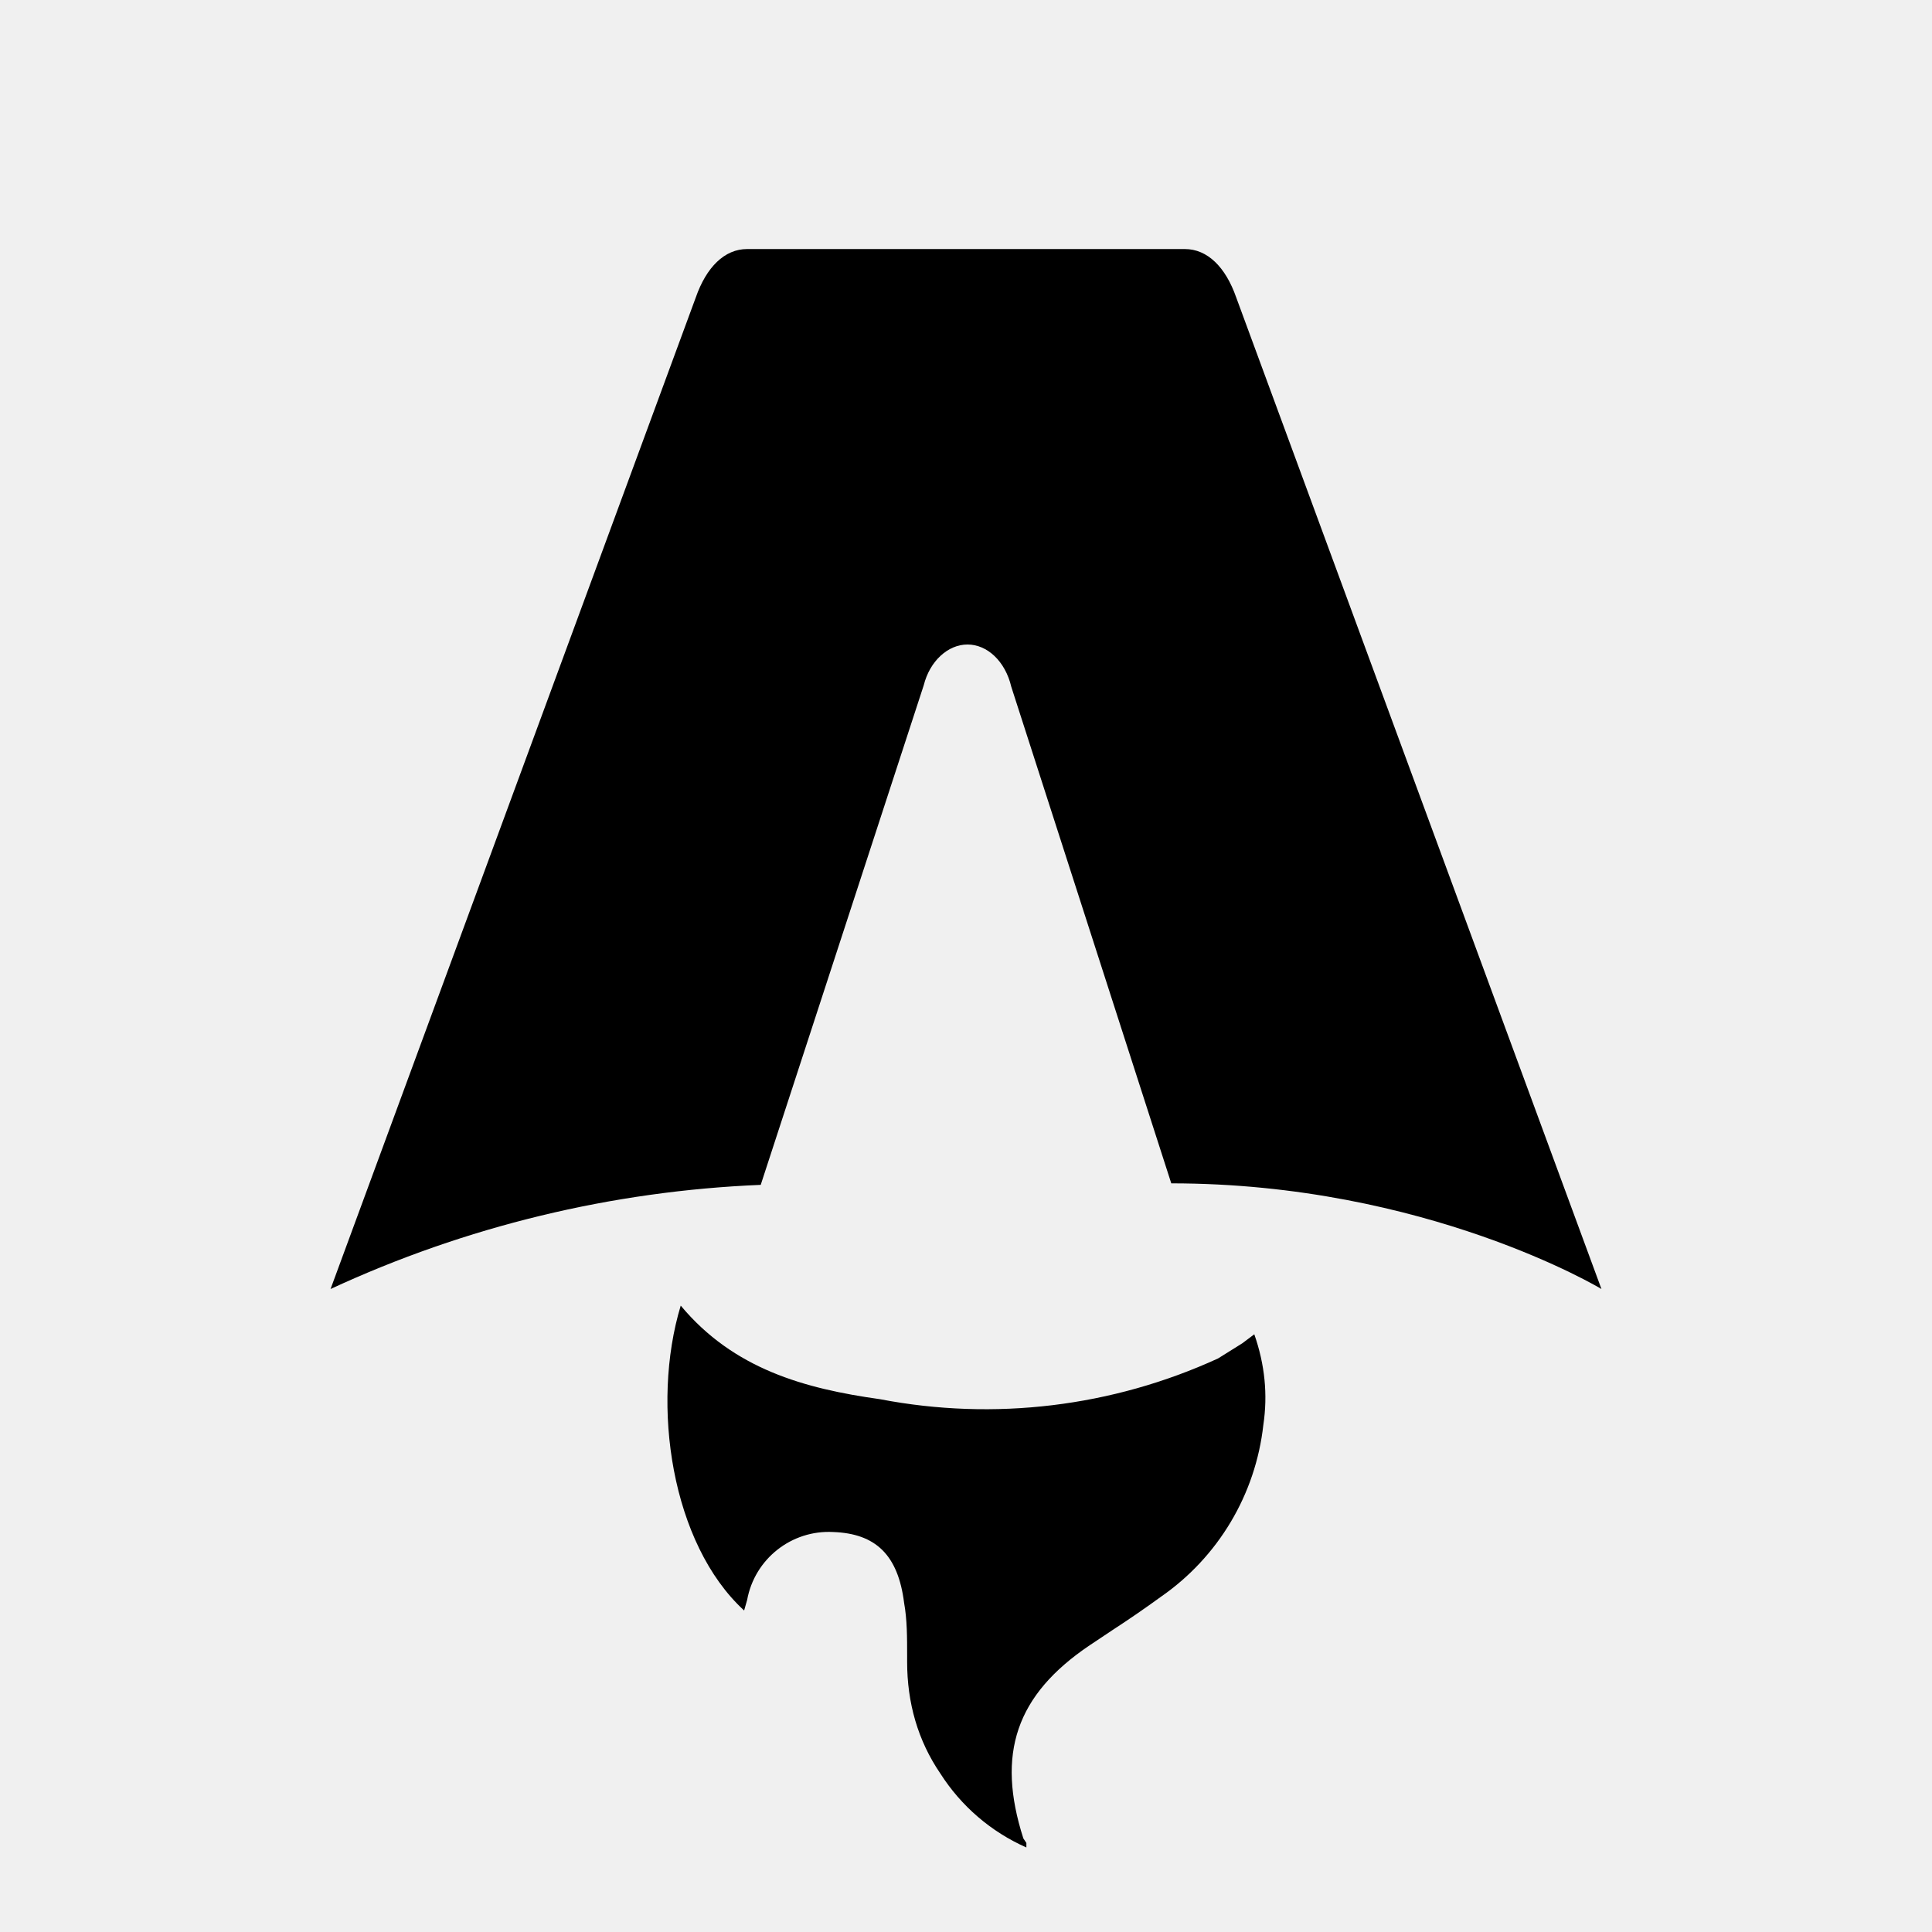
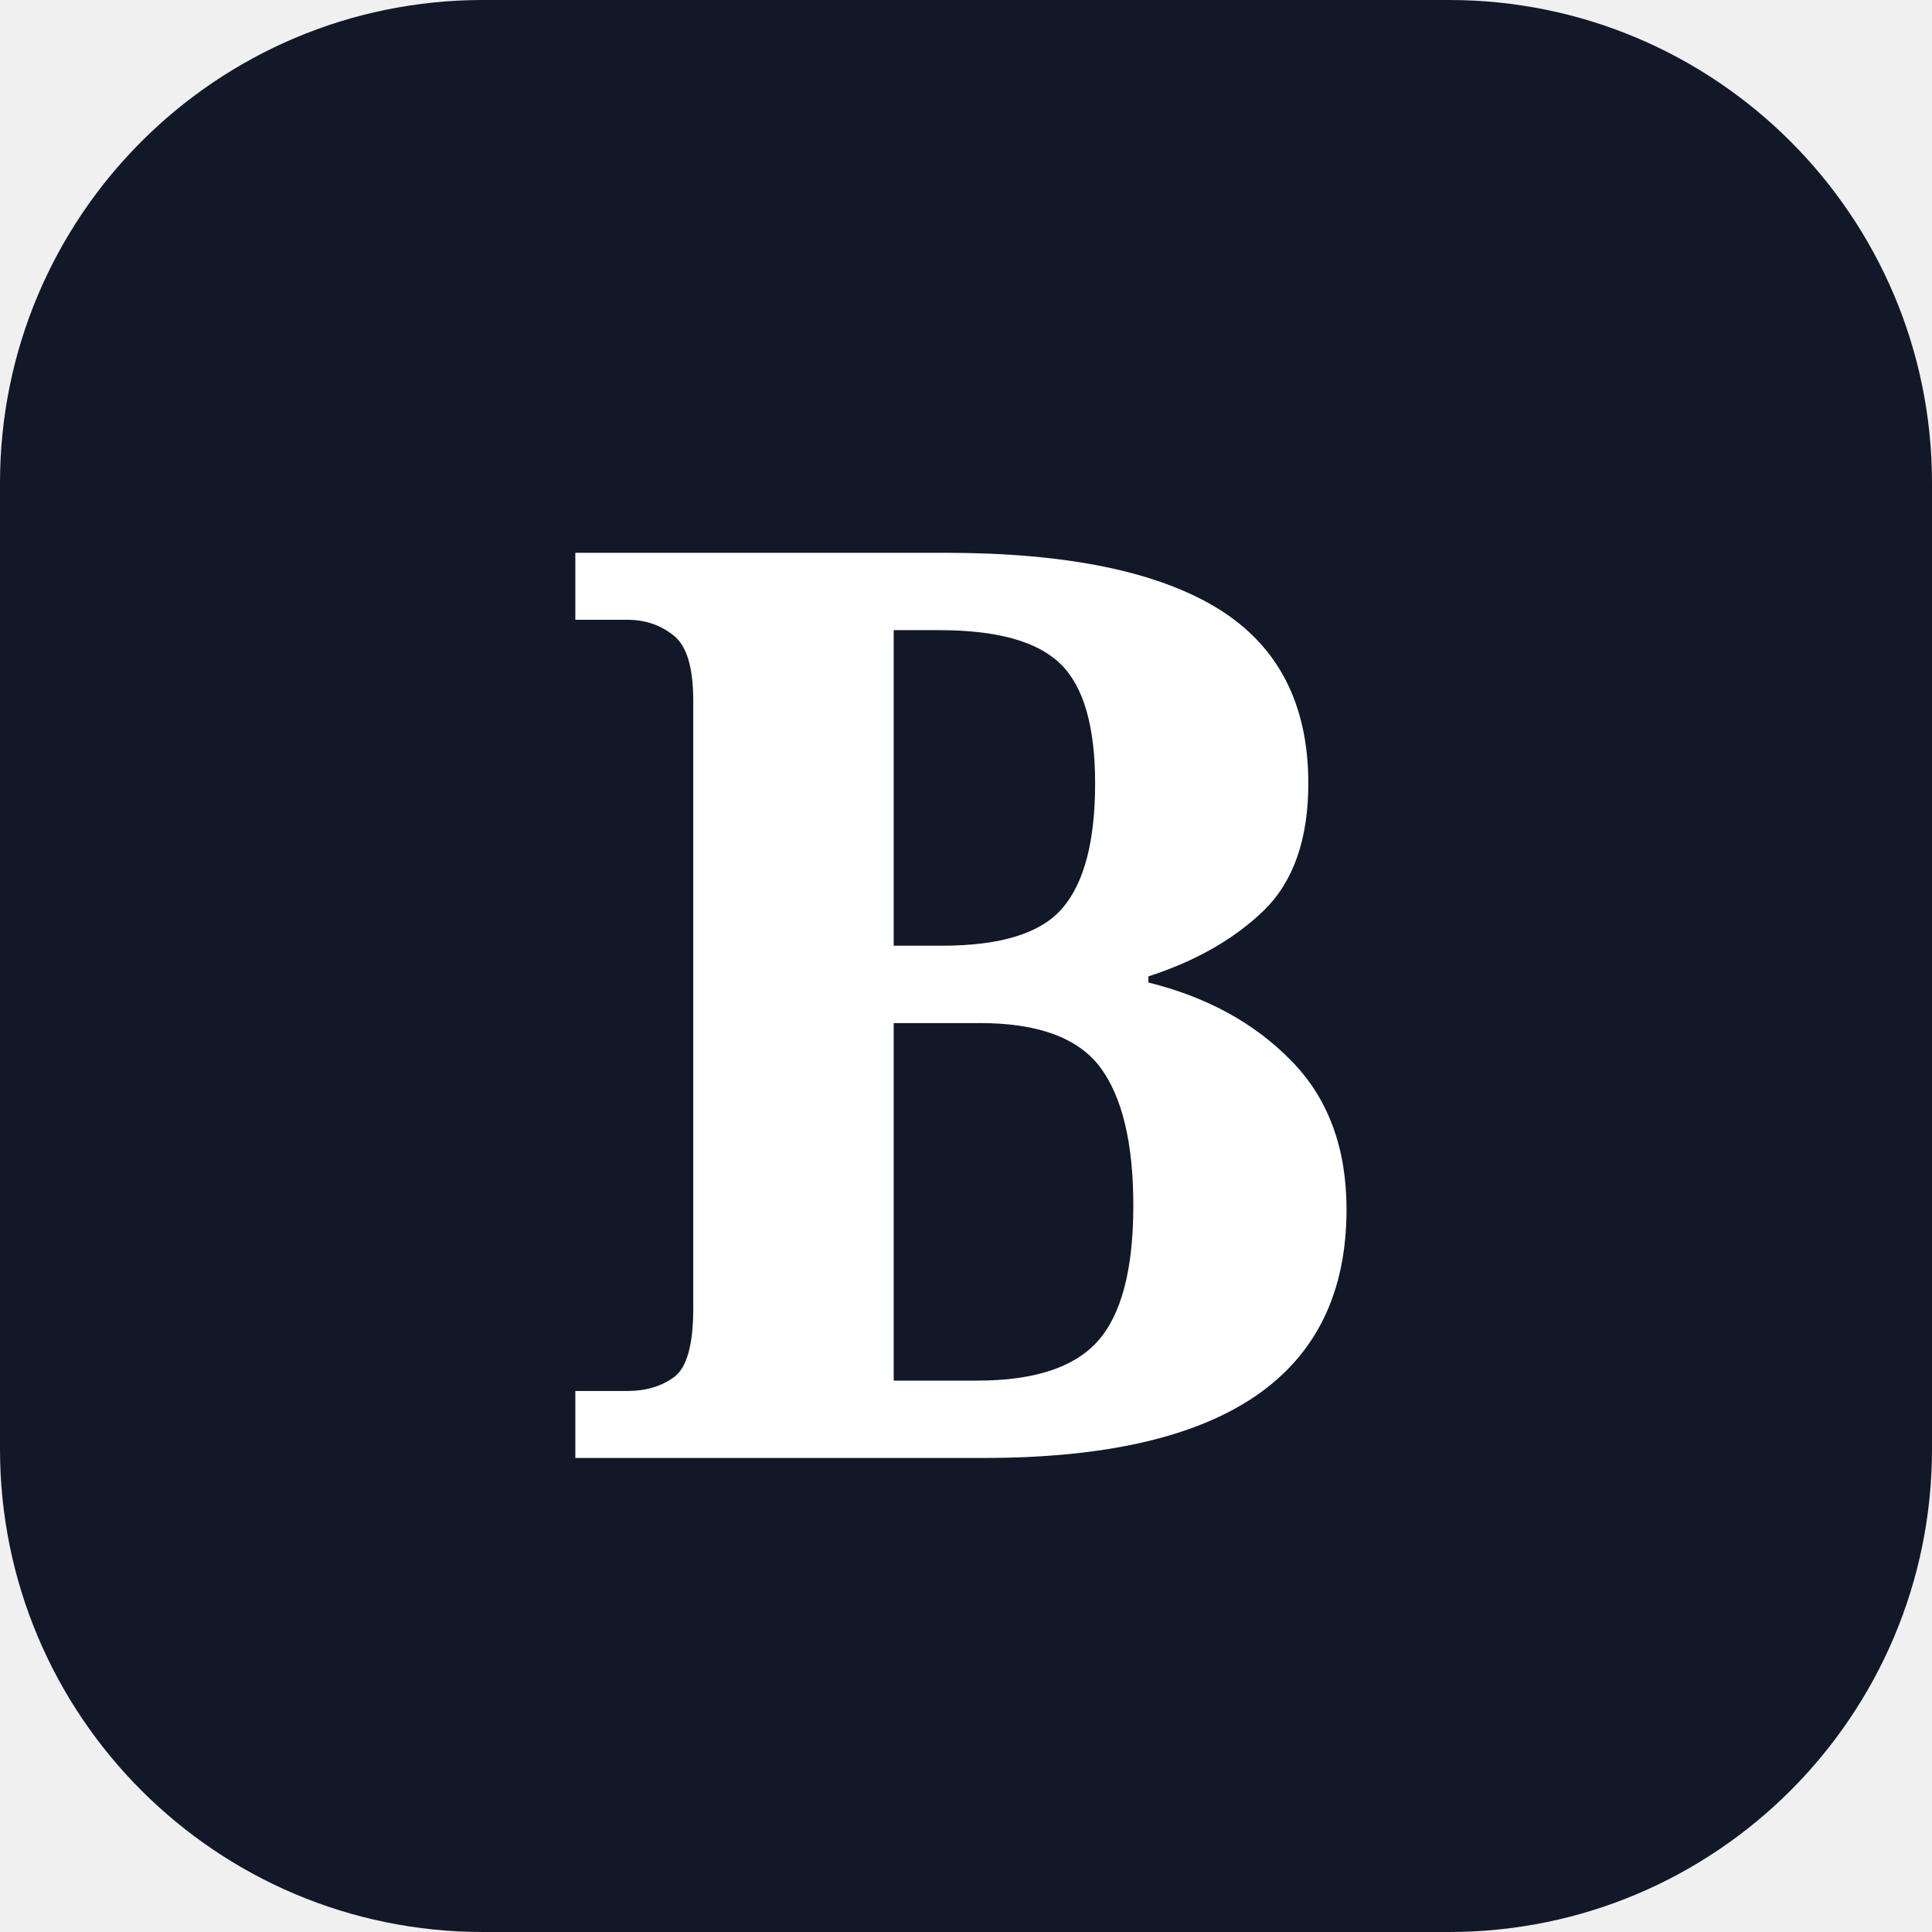
- <svg xmlns="http://www.w3.org/2000/svg" fill="none" viewBox="0 0 128 128">
-   <path d="M50.4 78.5a75.1 75.1 0 0 0-28.5 6.9l24.2-65.7c.7-2 1.9-3.2 3.4-3.2h29c1.5 0 2.7 1.2 3.4 3.2l24.2 65.7s-11.6-7-28.5-7L67 45.5c-.4-1.7-1.6-2.8-2.9-2.8-1.3 0-2.5 1.1-2.9 2.7L50.4 78.5Zm-1.1 28.2Zm-4.2-20.2c-2 6.6-.6 15.8 4.2 20.2a17.5 17.5 0 0 1 .2-.7 5.5 5.5 0 0 1 5.7-4.5c2.8.1 4.3 1.5 4.7 4.7.2 1.1.2 2.3.2 3.5v.4c0 2.7.7 5.2 2.2 7.4a13 13 0 0 0 5.7 4.9v-.3l-.2-.3c-1.8-5.6-.5-9.5 4.4-12.8l1.5-1a73 73 0 0 0 3.2-2.2 16 16 0 0 0 6.8-11.4c.3-2 .1-4-.6-6l-.8.6-1.6 1a37 37 0 0 1-22.4 2.7c-5-.7-9.7-2-13.2-6.2Z" />
+ <svg xmlns="http://www.w3.org/2000/svg" viewBox="0 0 64 64">
  <style>
-         path { fill: #000; }
-         @media (prefers-color-scheme: dark) {
-             path { fill: #FFF; }
-         }
-     </style>
+     text {
+       font-family: "Crimson Pro", Georgia, serif;
+       font-weight: bold;
+     }
+   </style>
+   <rect x="0" y="0" width="64" height="64" rx="16" fill="#111827" />
+   <text x="32" y="32" font-size="42" fill="#ffffff" text-anchor="middle" dominant-baseline="central">B</text>
</svg>
